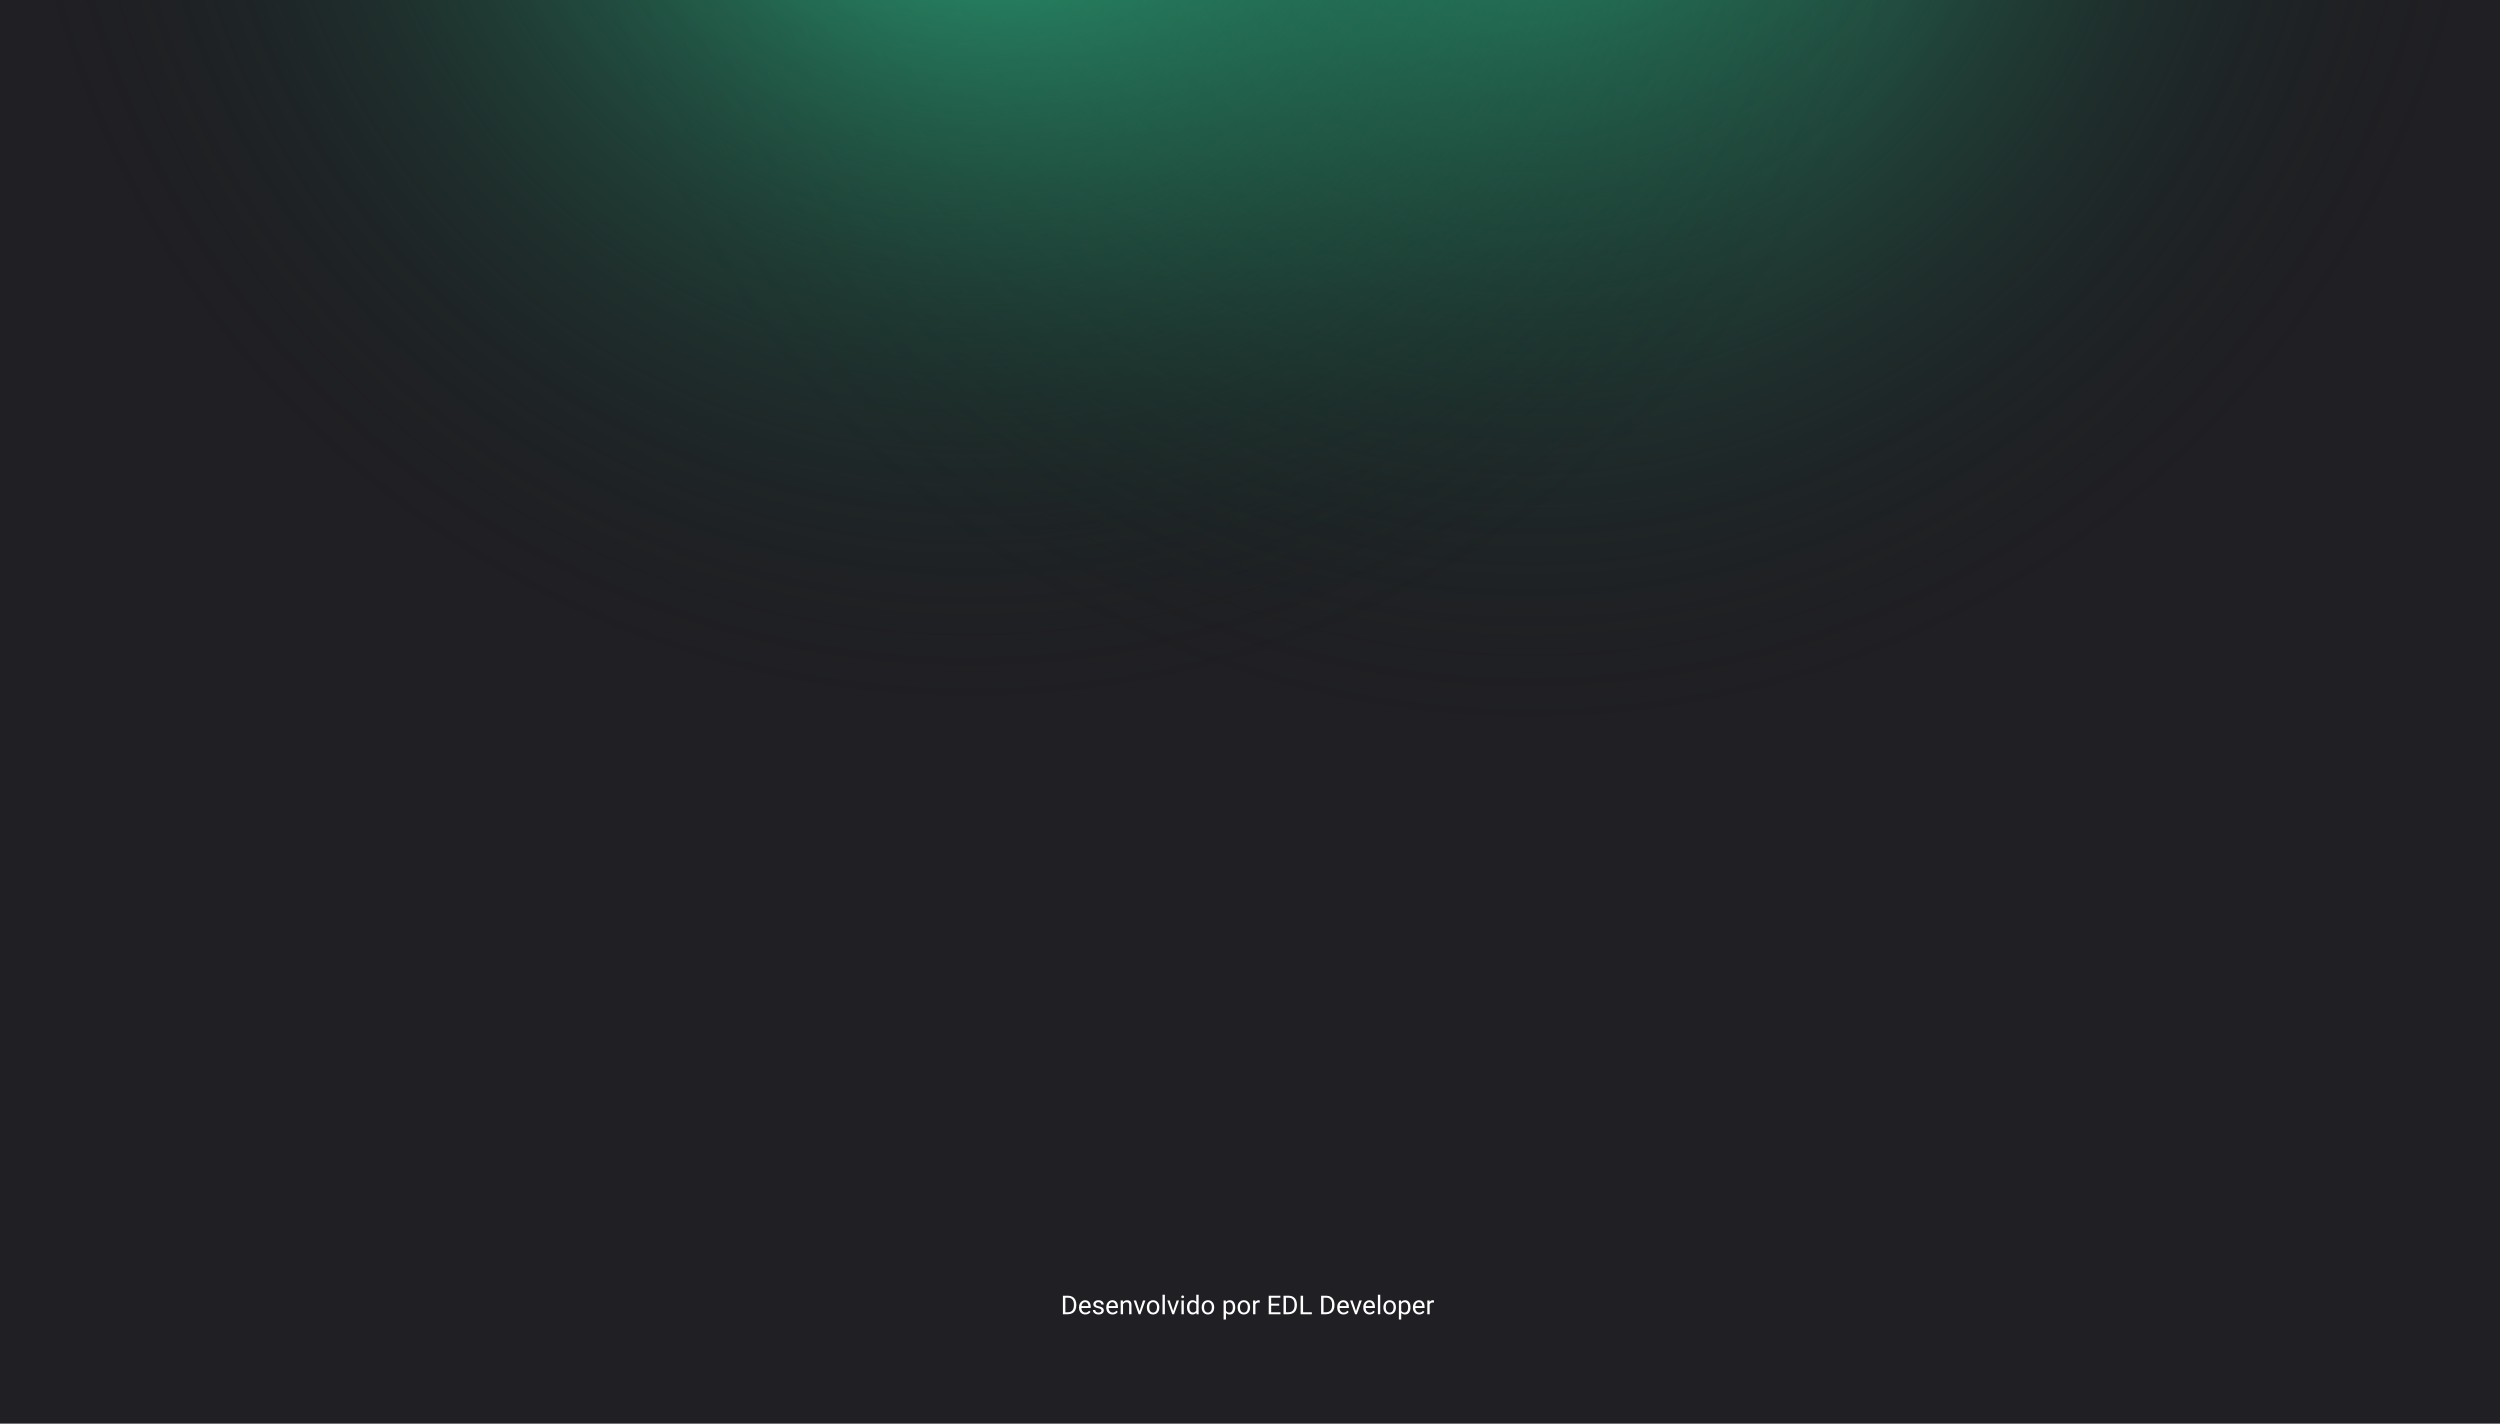
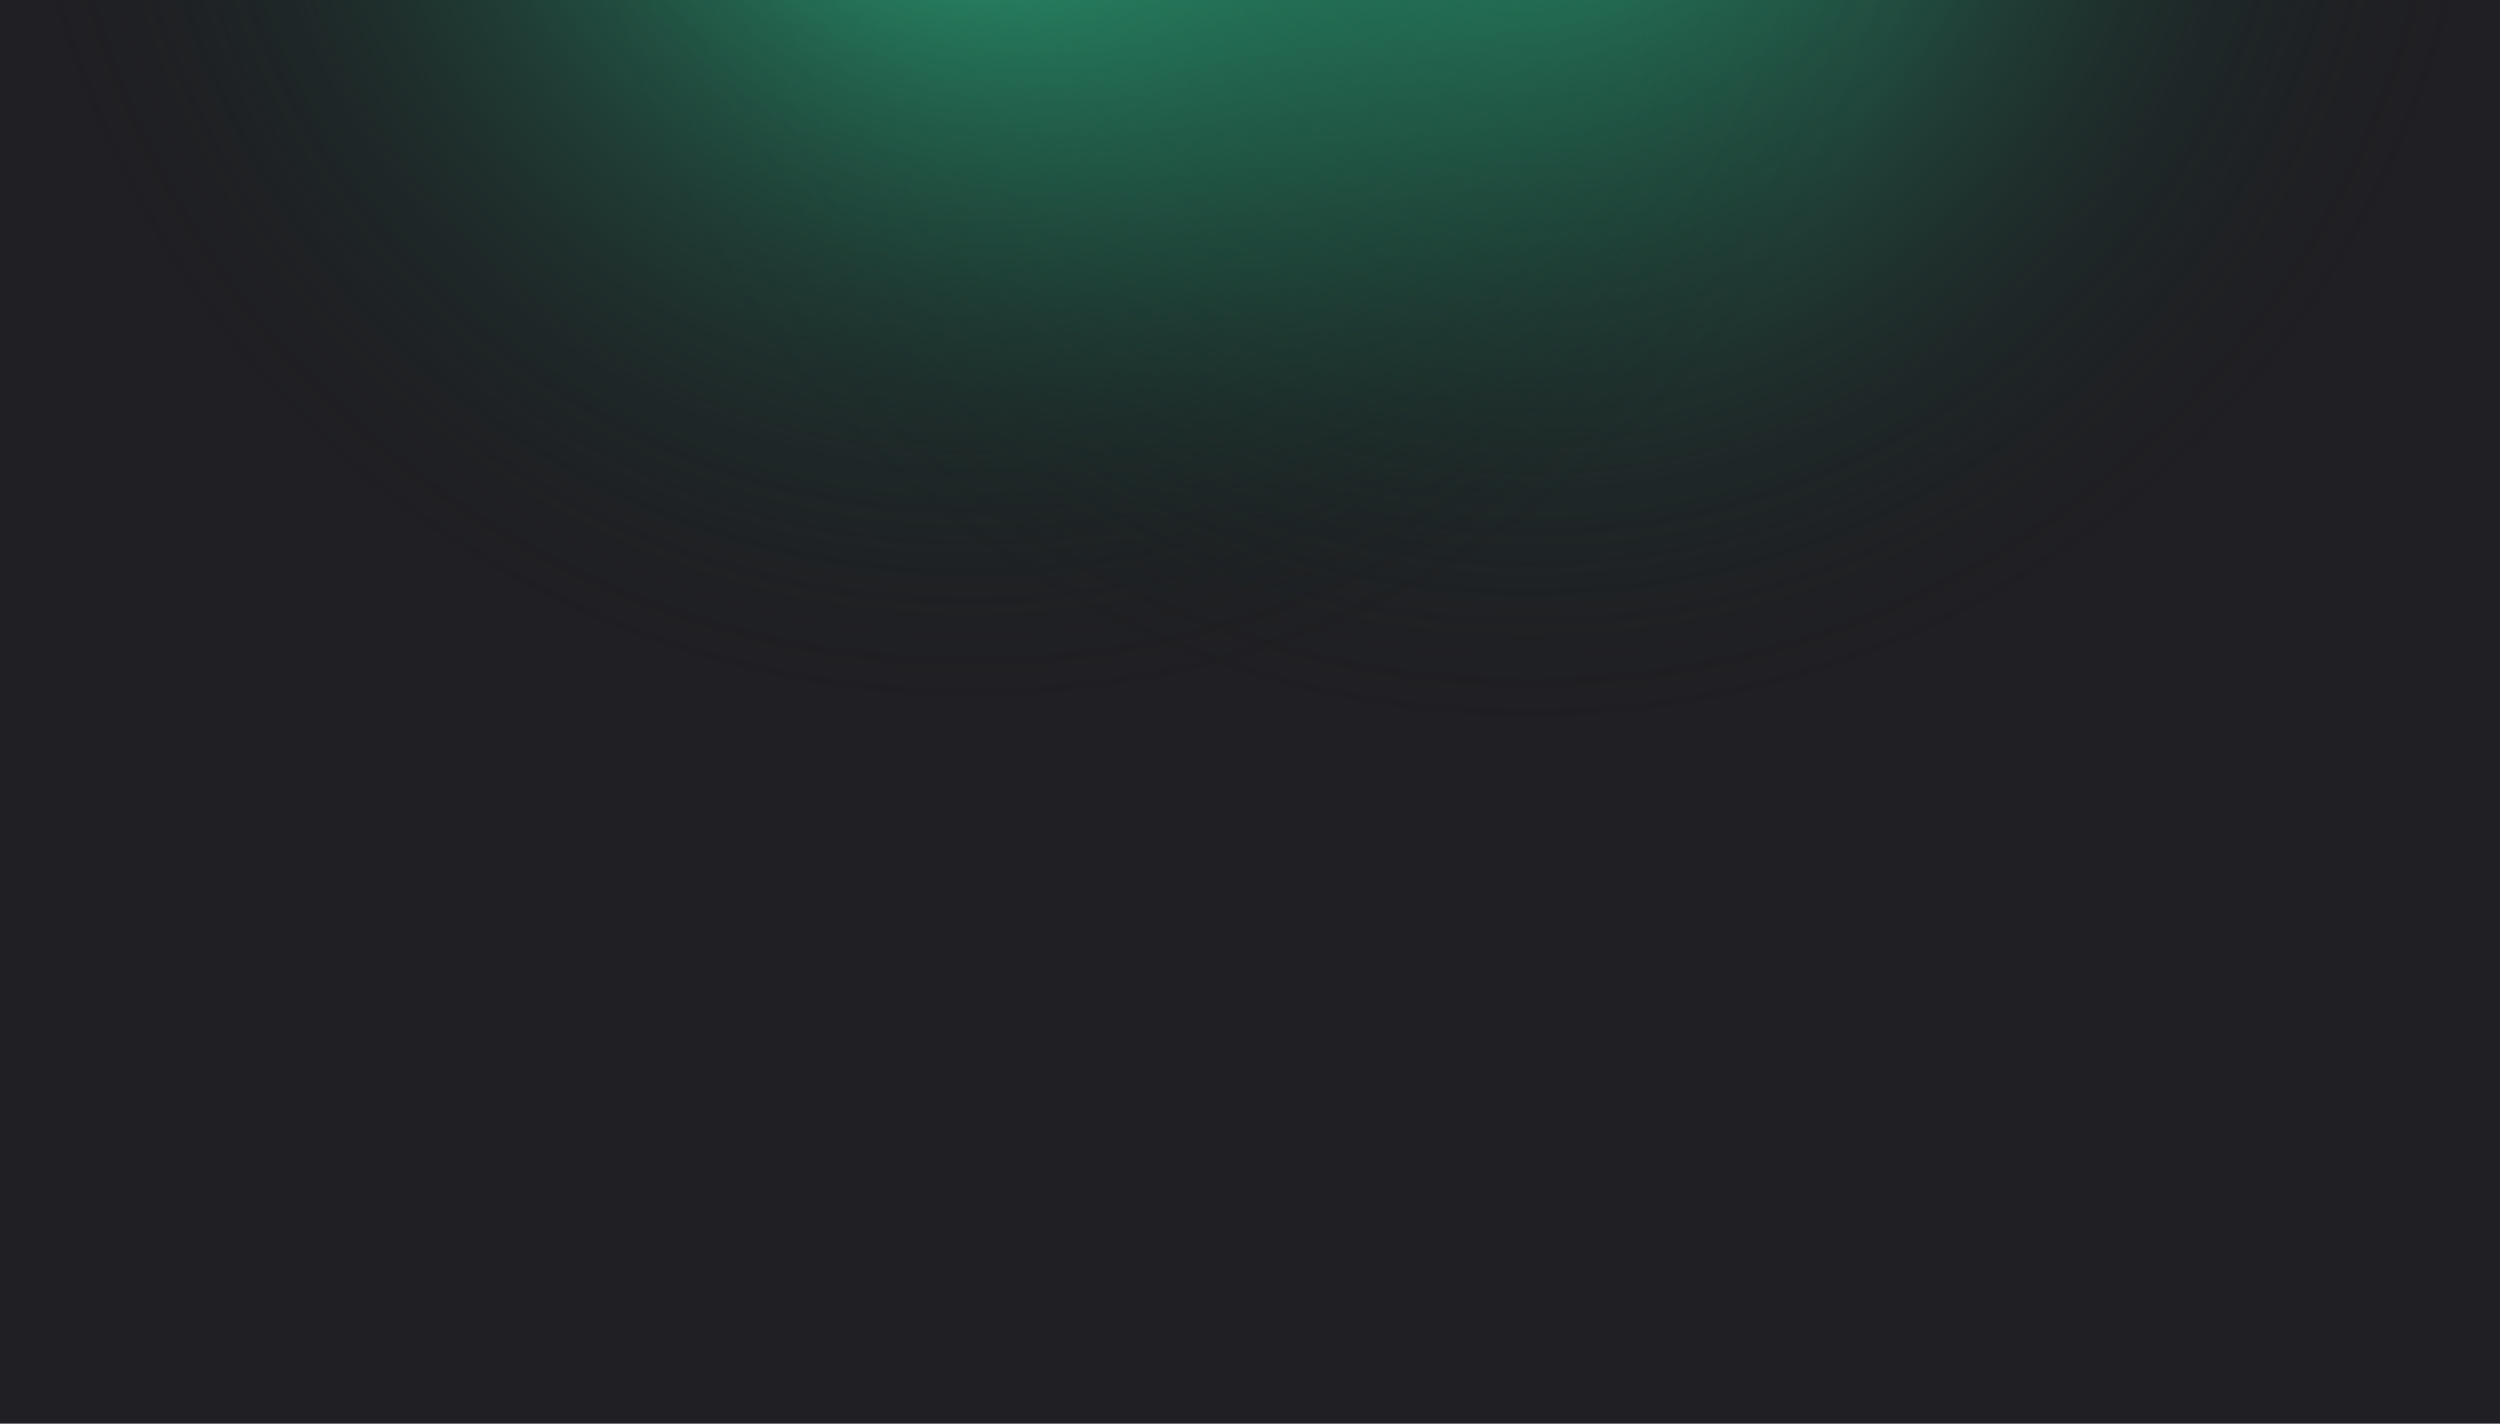
<svg xmlns="http://www.w3.org/2000/svg" width="1440" height="820" viewBox="0 0 1440 820" fill="none">
  <rect y="6.10352e-05" width="1440" height="820" fill="#202024" />
  <circle cx="881" cy="-137" r="559" transform="rotate(-180 881 -137)" fill="url(#paint0_radial_61600_26)" />
  <circle cx="559" cy="-149" r="559" transform="rotate(-180 559 -149)" fill="url(#paint1_radial_61600_26)" />
-   <path d="M612.238 757V746.336H615.248C616.176 746.336 616.996 746.541 617.709 746.951C618.422 747.361 618.971 747.945 619.357 748.702C619.748 749.458 619.945 750.328 619.95 751.309V751.99C619.95 752.996 619.755 753.877 619.364 754.634C618.979 755.391 618.424 755.972 617.702 756.377C616.984 756.783 616.146 756.99 615.189 757H612.238ZM613.644 747.493V755.85H615.124C616.208 755.85 617.05 755.513 617.65 754.839C618.256 754.166 618.559 753.206 618.559 751.961V751.338C618.559 750.127 618.273 749.188 617.702 748.519C617.135 747.845 616.33 747.503 615.285 747.493H613.644ZM625.158 757.146C624.083 757.146 623.209 756.795 622.536 756.092C621.862 755.384 621.525 754.439 621.525 753.257V753.008C621.525 752.222 621.674 751.521 621.972 750.906C622.274 750.286 622.694 749.803 623.231 749.456C623.773 749.104 624.359 748.929 624.989 748.929C626.02 748.929 626.82 749.268 627.392 749.947C627.963 750.625 628.249 751.597 628.249 752.862V753.426H622.88C622.899 754.207 623.126 754.839 623.561 755.323C624 755.801 624.557 756.041 625.231 756.041C625.709 756.041 626.115 755.943 626.447 755.748C626.779 755.552 627.069 755.293 627.318 754.971L628.146 755.616C627.482 756.636 626.486 757.146 625.158 757.146ZM624.989 750.042C624.442 750.042 623.983 750.242 623.612 750.643C623.241 751.038 623.012 751.595 622.924 752.312H626.894V752.21C626.854 751.521 626.669 750.989 626.337 750.613C626.005 750.232 625.556 750.042 624.989 750.042ZM634.438 754.898C634.438 754.532 634.298 754.249 634.02 754.048C633.747 753.843 633.266 753.667 632.577 753.521C631.894 753.375 631.349 753.199 630.944 752.994C630.543 752.789 630.246 752.544 630.05 752.261C629.86 751.978 629.765 751.641 629.765 751.25C629.765 750.601 630.038 750.052 630.585 749.603C631.137 749.153 631.84 748.929 632.694 748.929C633.593 748.929 634.32 749.161 634.877 749.625C635.438 750.088 635.719 750.682 635.719 751.404H634.357C634.357 751.033 634.198 750.713 633.881 750.445C633.568 750.176 633.173 750.042 632.694 750.042C632.201 750.042 631.815 750.149 631.537 750.364C631.259 750.579 631.12 750.86 631.12 751.207C631.12 751.534 631.249 751.78 631.508 751.946C631.767 752.112 632.233 752.271 632.907 752.422C633.585 752.574 634.135 752.754 634.555 752.964C634.975 753.174 635.285 753.428 635.485 753.726C635.69 754.019 635.792 754.378 635.792 754.803C635.792 755.511 635.509 756.08 634.943 756.509C634.376 756.934 633.642 757.146 632.738 757.146C632.104 757.146 631.542 757.034 631.054 756.81C630.565 756.585 630.182 756.272 629.904 755.872C629.63 755.467 629.494 755.03 629.494 754.561H630.849C630.873 755.015 631.054 755.376 631.391 755.645C631.732 755.909 632.182 756.041 632.738 756.041C633.251 756.041 633.661 755.938 633.969 755.733C634.281 755.523 634.438 755.245 634.438 754.898ZM640.846 757.146C639.772 757.146 638.898 756.795 638.224 756.092C637.55 755.384 637.213 754.439 637.213 753.257V753.008C637.213 752.222 637.362 751.521 637.66 750.906C637.963 750.286 638.383 749.803 638.92 749.456C639.462 749.104 640.048 748.929 640.678 748.929C641.708 748.929 642.509 749.268 643.08 749.947C643.651 750.625 643.937 751.597 643.937 752.862V753.426H638.568C638.588 754.207 638.815 754.839 639.25 755.323C639.689 755.801 640.246 756.041 640.919 756.041C641.398 756.041 641.803 755.943 642.135 755.748C642.467 755.552 642.758 755.293 643.007 754.971L643.834 755.616C643.17 756.636 642.174 757.146 640.846 757.146ZM640.678 750.042C640.131 750.042 639.672 750.242 639.301 750.643C638.93 751.038 638.7 751.595 638.612 752.312H642.582V752.21C642.543 751.521 642.357 750.989 642.025 750.613C641.693 750.232 641.244 750.042 640.678 750.042ZM646.793 749.075L646.837 750.071C647.443 749.31 648.234 748.929 649.21 748.929C650.885 748.929 651.73 749.874 651.745 751.763V757H650.39V751.756C650.385 751.185 650.253 750.762 649.994 750.489C649.74 750.215 649.342 750.079 648.8 750.079C648.361 750.079 647.975 750.196 647.643 750.43C647.311 750.665 647.052 750.972 646.867 751.353V757H645.512V749.075H646.793ZM656.403 755.162L658.366 749.075H659.75L656.908 757H655.875L653.004 749.075H654.389L656.403 755.162ZM660.578 752.964C660.578 752.188 660.729 751.49 661.032 750.87C661.339 750.25 661.764 749.771 662.306 749.434C662.853 749.097 663.476 748.929 664.174 748.929C665.253 748.929 666.125 749.302 666.789 750.049C667.458 750.796 667.792 751.79 667.792 753.03V753.125C667.792 753.897 667.643 754.59 667.345 755.206C667.052 755.816 666.63 756.292 666.078 756.634C665.531 756.976 664.901 757.146 664.188 757.146C663.114 757.146 662.243 756.773 661.574 756.026C660.91 755.279 660.578 754.29 660.578 753.06V752.964ZM661.94 753.125C661.94 754.004 662.143 754.71 662.548 755.242C662.958 755.774 663.505 756.041 664.188 756.041C664.877 756.041 665.424 755.772 665.829 755.235C666.234 754.693 666.437 753.936 666.437 752.964C666.437 752.095 666.229 751.392 665.814 750.855C665.404 750.313 664.857 750.042 664.174 750.042C663.505 750.042 662.965 750.308 662.555 750.84C662.145 751.373 661.94 752.134 661.94 753.125ZM670.963 757H669.608V745.75H670.963V757ZM675.753 755.162L677.716 749.075H679.101L676.259 757H675.226L672.355 749.075H673.739L675.753 755.162ZM681.876 757H680.521V749.075H681.876V757ZM680.412 746.973C680.412 746.753 680.478 746.568 680.609 746.417C680.746 746.265 680.946 746.189 681.21 746.189C681.474 746.189 681.674 746.265 681.811 746.417C681.947 746.568 682.016 746.753 682.016 746.973C682.016 747.193 681.947 747.376 681.811 747.522C681.674 747.669 681.474 747.742 681.21 747.742C680.946 747.742 680.746 747.669 680.609 747.522C680.478 747.376 680.412 747.193 680.412 746.973ZM683.722 752.972C683.722 751.756 684.01 750.779 684.586 750.042C685.163 749.3 685.917 748.929 686.85 748.929C687.777 748.929 688.512 749.246 689.054 749.881V745.75H690.409V757H689.164L689.098 756.15C688.556 756.814 687.802 757.146 686.835 757.146C685.917 757.146 685.167 756.771 684.586 756.019C684.01 755.267 683.722 754.285 683.722 753.074V752.972ZM685.077 753.125C685.077 754.024 685.263 754.727 685.634 755.235C686.005 755.743 686.518 755.997 687.172 755.997C688.031 755.997 688.659 755.611 689.054 754.839V751.199C688.649 750.452 688.026 750.079 687.187 750.079C686.522 750.079 686.005 750.335 685.634 750.848C685.263 751.36 685.077 752.12 685.077 753.125ZM692.16 752.964C692.16 752.188 692.311 751.49 692.614 750.87C692.921 750.25 693.346 749.771 693.888 749.434C694.435 749.097 695.058 748.929 695.756 748.929C696.835 748.929 697.707 749.302 698.371 750.049C699.04 750.796 699.374 751.79 699.374 753.03V753.125C699.374 753.897 699.225 754.59 698.927 755.206C698.634 755.816 698.212 756.292 697.66 756.634C697.113 756.976 696.483 757.146 695.771 757.146C694.696 757.146 693.825 756.773 693.156 756.026C692.492 755.279 692.16 754.29 692.16 753.06V752.964ZM693.522 753.125C693.522 754.004 693.725 754.71 694.13 755.242C694.54 755.774 695.087 756.041 695.771 756.041C696.459 756.041 697.006 755.772 697.411 755.235C697.816 754.693 698.019 753.936 698.019 752.964C698.019 752.095 697.812 751.392 697.396 750.855C696.986 750.313 696.439 750.042 695.756 750.042C695.087 750.042 694.547 750.308 694.137 750.84C693.727 751.373 693.522 752.134 693.522 753.125ZM711.488 753.125C711.488 754.332 711.212 755.303 710.661 756.041C710.109 756.778 709.362 757.146 708.419 757.146C707.458 757.146 706.701 756.841 706.149 756.231V760.047H704.794V749.075H706.032L706.098 749.954C706.649 749.271 707.416 748.929 708.397 748.929C709.35 748.929 710.102 749.288 710.653 750.005C711.21 750.723 711.488 751.722 711.488 753.001V753.125ZM710.133 752.972C710.133 752.078 709.943 751.373 709.562 750.855C709.181 750.337 708.659 750.079 707.995 750.079C707.174 750.079 706.559 750.442 706.149 751.17V754.957C706.554 755.679 707.174 756.041 708.009 756.041C708.659 756.041 709.174 755.784 709.555 755.271C709.94 754.754 710.133 753.987 710.133 752.972ZM712.858 752.964C712.858 752.188 713.009 751.49 713.312 750.87C713.62 750.25 714.044 749.771 714.586 749.434C715.133 749.097 715.756 748.929 716.454 748.929C717.533 748.929 718.405 749.302 719.069 750.049C719.738 750.796 720.072 751.79 720.072 753.03V753.125C720.072 753.897 719.923 754.59 719.625 755.206C719.333 755.816 718.91 756.292 718.358 756.634C717.812 756.976 717.182 757.146 716.469 757.146C715.395 757.146 714.523 756.773 713.854 756.026C713.19 755.279 712.858 754.29 712.858 753.06V752.964ZM714.22 753.125C714.22 754.004 714.423 754.71 714.828 755.242C715.238 755.774 715.785 756.041 716.469 756.041C717.157 756.041 717.704 755.772 718.109 755.235C718.515 754.693 718.717 753.936 718.717 752.964C718.717 752.095 718.51 751.392 718.095 750.855C717.685 750.313 717.138 750.042 716.454 750.042C715.785 750.042 715.246 750.308 714.835 750.84C714.425 751.373 714.22 752.134 714.22 753.125ZM725.602 750.291C725.397 750.257 725.175 750.24 724.936 750.24C724.047 750.24 723.444 750.618 723.126 751.375V757H721.771V749.075H723.09L723.112 749.991C723.556 749.283 724.186 748.929 725.001 748.929C725.265 748.929 725.465 748.963 725.602 749.031V750.291ZM736.815 752.071H732.194V755.85H737.562V757H730.788V746.336H737.489V747.493H732.194V750.921H736.815V752.071ZM739.313 757V746.336H742.323C743.251 746.336 744.071 746.541 744.784 746.951C745.497 747.361 746.046 747.945 746.432 748.702C746.823 749.458 747.021 750.328 747.025 751.309V751.99C747.025 752.996 746.83 753.877 746.439 754.634C746.054 755.391 745.5 755.972 744.777 756.377C744.059 756.783 743.222 756.99 742.265 757H739.313ZM740.719 747.493V755.85H742.199C743.283 755.85 744.125 755.513 744.726 754.839C745.331 754.166 745.634 753.206 745.634 751.961V751.338C745.634 750.127 745.348 749.188 744.777 748.519C744.21 747.845 743.405 747.503 742.36 747.493H740.719ZM750.57 755.85H755.624V757H749.157V746.336H750.57V755.85ZM760.949 757V746.336H763.959C764.887 746.336 765.707 746.541 766.42 746.951C767.133 747.361 767.682 747.945 768.068 748.702C768.458 749.458 768.656 750.328 768.661 751.309V751.99C768.661 752.996 768.466 753.877 768.075 754.634C767.689 755.391 767.135 755.972 766.413 756.377C765.695 756.783 764.857 756.99 763.9 757H760.949ZM762.355 747.493V755.85H763.834C764.918 755.85 765.761 755.513 766.361 754.839C766.967 754.166 767.27 753.206 767.27 751.961V751.338C767.27 750.127 766.984 749.188 766.413 748.519C765.846 747.845 765.041 747.503 763.996 747.493H762.355ZM773.869 757.146C772.794 757.146 771.92 756.795 771.247 756.092C770.573 755.384 770.236 754.439 770.236 753.257V753.008C770.236 752.222 770.385 751.521 770.683 750.906C770.985 750.286 771.405 749.803 771.942 749.456C772.484 749.104 773.07 748.929 773.7 748.929C774.73 748.929 775.531 749.268 776.103 749.947C776.674 750.625 776.959 751.597 776.959 752.862V753.426H771.591C771.61 754.207 771.837 754.839 772.272 755.323C772.711 755.801 773.268 756.041 773.942 756.041C774.42 756.041 774.826 755.943 775.158 755.748C775.49 755.552 775.78 755.293 776.029 754.971L776.857 755.616C776.193 756.636 775.197 757.146 773.869 757.146ZM773.7 750.042C773.153 750.042 772.694 750.242 772.323 750.643C771.952 751.038 771.723 751.595 771.635 752.312H775.604V752.21C775.565 751.521 775.38 750.989 775.048 750.613C774.716 750.232 774.267 750.042 773.7 750.042ZM781.046 755.162L783.009 749.075H784.394L781.552 757H780.519L777.648 749.075H779.032L781.046 755.162ZM788.883 757.146C787.809 757.146 786.935 756.795 786.261 756.092C785.587 755.384 785.25 754.439 785.25 753.257V753.008C785.25 752.222 785.399 751.521 785.697 750.906C786 750.286 786.42 749.803 786.957 749.456C787.499 749.104 788.085 748.929 788.715 748.929C789.745 748.929 790.546 749.268 791.117 749.947C791.688 750.625 791.974 751.597 791.974 752.862V753.426H786.605C786.625 754.207 786.852 754.839 787.287 755.323C787.726 755.801 788.283 756.041 788.957 756.041C789.435 756.041 789.84 755.943 790.172 755.748C790.504 755.552 790.795 755.293 791.044 754.971L791.872 755.616C791.208 756.636 790.211 757.146 788.883 757.146ZM788.715 750.042C788.168 750.042 787.709 750.242 787.338 750.643C786.967 751.038 786.737 751.595 786.649 752.312H790.619V752.21C790.58 751.521 790.395 750.989 790.062 750.613C789.73 750.232 789.281 750.042 788.715 750.042ZM795.021 757H793.666V745.75H795.021V757ZM796.837 752.964C796.837 752.188 796.989 751.49 797.292 750.87C797.599 750.25 798.024 749.771 798.566 749.434C799.113 749.097 799.735 748.929 800.434 748.929C801.513 748.929 802.384 749.302 803.048 750.049C803.717 750.796 804.052 751.79 804.052 753.03V753.125C804.052 753.897 803.903 754.59 803.605 755.206C803.312 755.816 802.89 756.292 802.338 756.634C801.791 756.976 801.161 757.146 800.448 757.146C799.374 757.146 798.502 756.773 797.833 756.026C797.169 755.279 796.837 754.29 796.837 753.06V752.964ZM798.2 753.125C798.2 754.004 798.402 754.71 798.808 755.242C799.218 755.774 799.765 756.041 800.448 756.041C801.137 756.041 801.684 755.772 802.089 755.235C802.494 754.693 802.697 753.936 802.697 752.964C802.697 752.095 802.489 751.392 802.074 750.855C801.664 750.313 801.117 750.042 800.434 750.042C799.765 750.042 799.225 750.308 798.815 750.84C798.405 751.373 798.2 752.134 798.2 753.125ZM812.445 753.125C812.445 754.332 812.169 755.303 811.618 756.041C811.066 756.778 810.319 757.146 809.376 757.146C808.415 757.146 807.658 756.841 807.106 756.231V760.047H805.751V749.075H806.989L807.055 749.954C807.606 749.271 808.373 748.929 809.354 748.929C810.307 748.929 811.059 749.288 811.61 750.005C812.167 750.723 812.445 751.722 812.445 753.001V753.125ZM811.09 752.972C811.09 752.078 810.9 751.373 810.519 750.855C810.138 750.337 809.616 750.079 808.952 750.079C808.131 750.079 807.516 750.442 807.106 751.17V754.957C807.511 755.679 808.131 756.041 808.966 756.041C809.616 756.041 810.131 755.784 810.512 755.271C810.897 754.754 811.09 753.987 811.09 752.972ZM817.462 757.146C816.388 757.146 815.514 756.795 814.84 756.092C814.167 755.384 813.83 754.439 813.83 753.257V753.008C813.83 752.222 813.979 751.521 814.276 750.906C814.579 750.286 814.999 749.803 815.536 749.456C816.078 749.104 816.664 748.929 817.294 748.929C818.324 748.929 819.125 749.268 819.696 749.947C820.268 750.625 820.553 751.597 820.553 752.862V753.426H815.185C815.204 754.207 815.431 754.839 815.866 755.323C816.305 755.801 816.862 756.041 817.536 756.041C818.014 756.041 818.419 755.943 818.751 755.748C819.083 755.552 819.374 755.293 819.623 754.971L820.451 755.616C819.787 756.636 818.791 757.146 817.462 757.146ZM817.294 750.042C816.747 750.042 816.288 750.242 815.917 750.643C815.546 751.038 815.316 751.595 815.229 752.312H819.198V752.21C819.159 751.521 818.974 750.989 818.642 750.613C818.31 750.232 817.86 750.042 817.294 750.042ZM825.958 750.291C825.753 750.257 825.531 750.24 825.292 750.24C824.403 750.24 823.8 750.618 823.483 751.375V757H822.128V749.075H823.446L823.468 749.991C823.913 749.283 824.542 748.929 825.358 748.929C825.622 748.929 825.822 748.963 825.958 749.031V750.291Z" fill="white" />
  <defs>
    <radialGradient id="paint0_radial_61600_26" cx="0" cy="0" r="1" gradientUnits="userSpaceOnUse" gradientTransform="translate(881 -137) rotate(90) scale(559)">
      <stop stop-color="#2FC18C" />
      <stop offset="1" stop-color="#121214" stop-opacity="0" />
    </radialGradient>
    <radialGradient id="paint1_radial_61600_26" cx="0" cy="0" r="1" gradientUnits="userSpaceOnUse" gradientTransform="translate(559 -149) rotate(90) scale(559)">
      <stop stop-color="#2FC18C" />
      <stop offset="1" stop-color="#121214" stop-opacity="0" />
    </radialGradient>
  </defs>
</svg>
